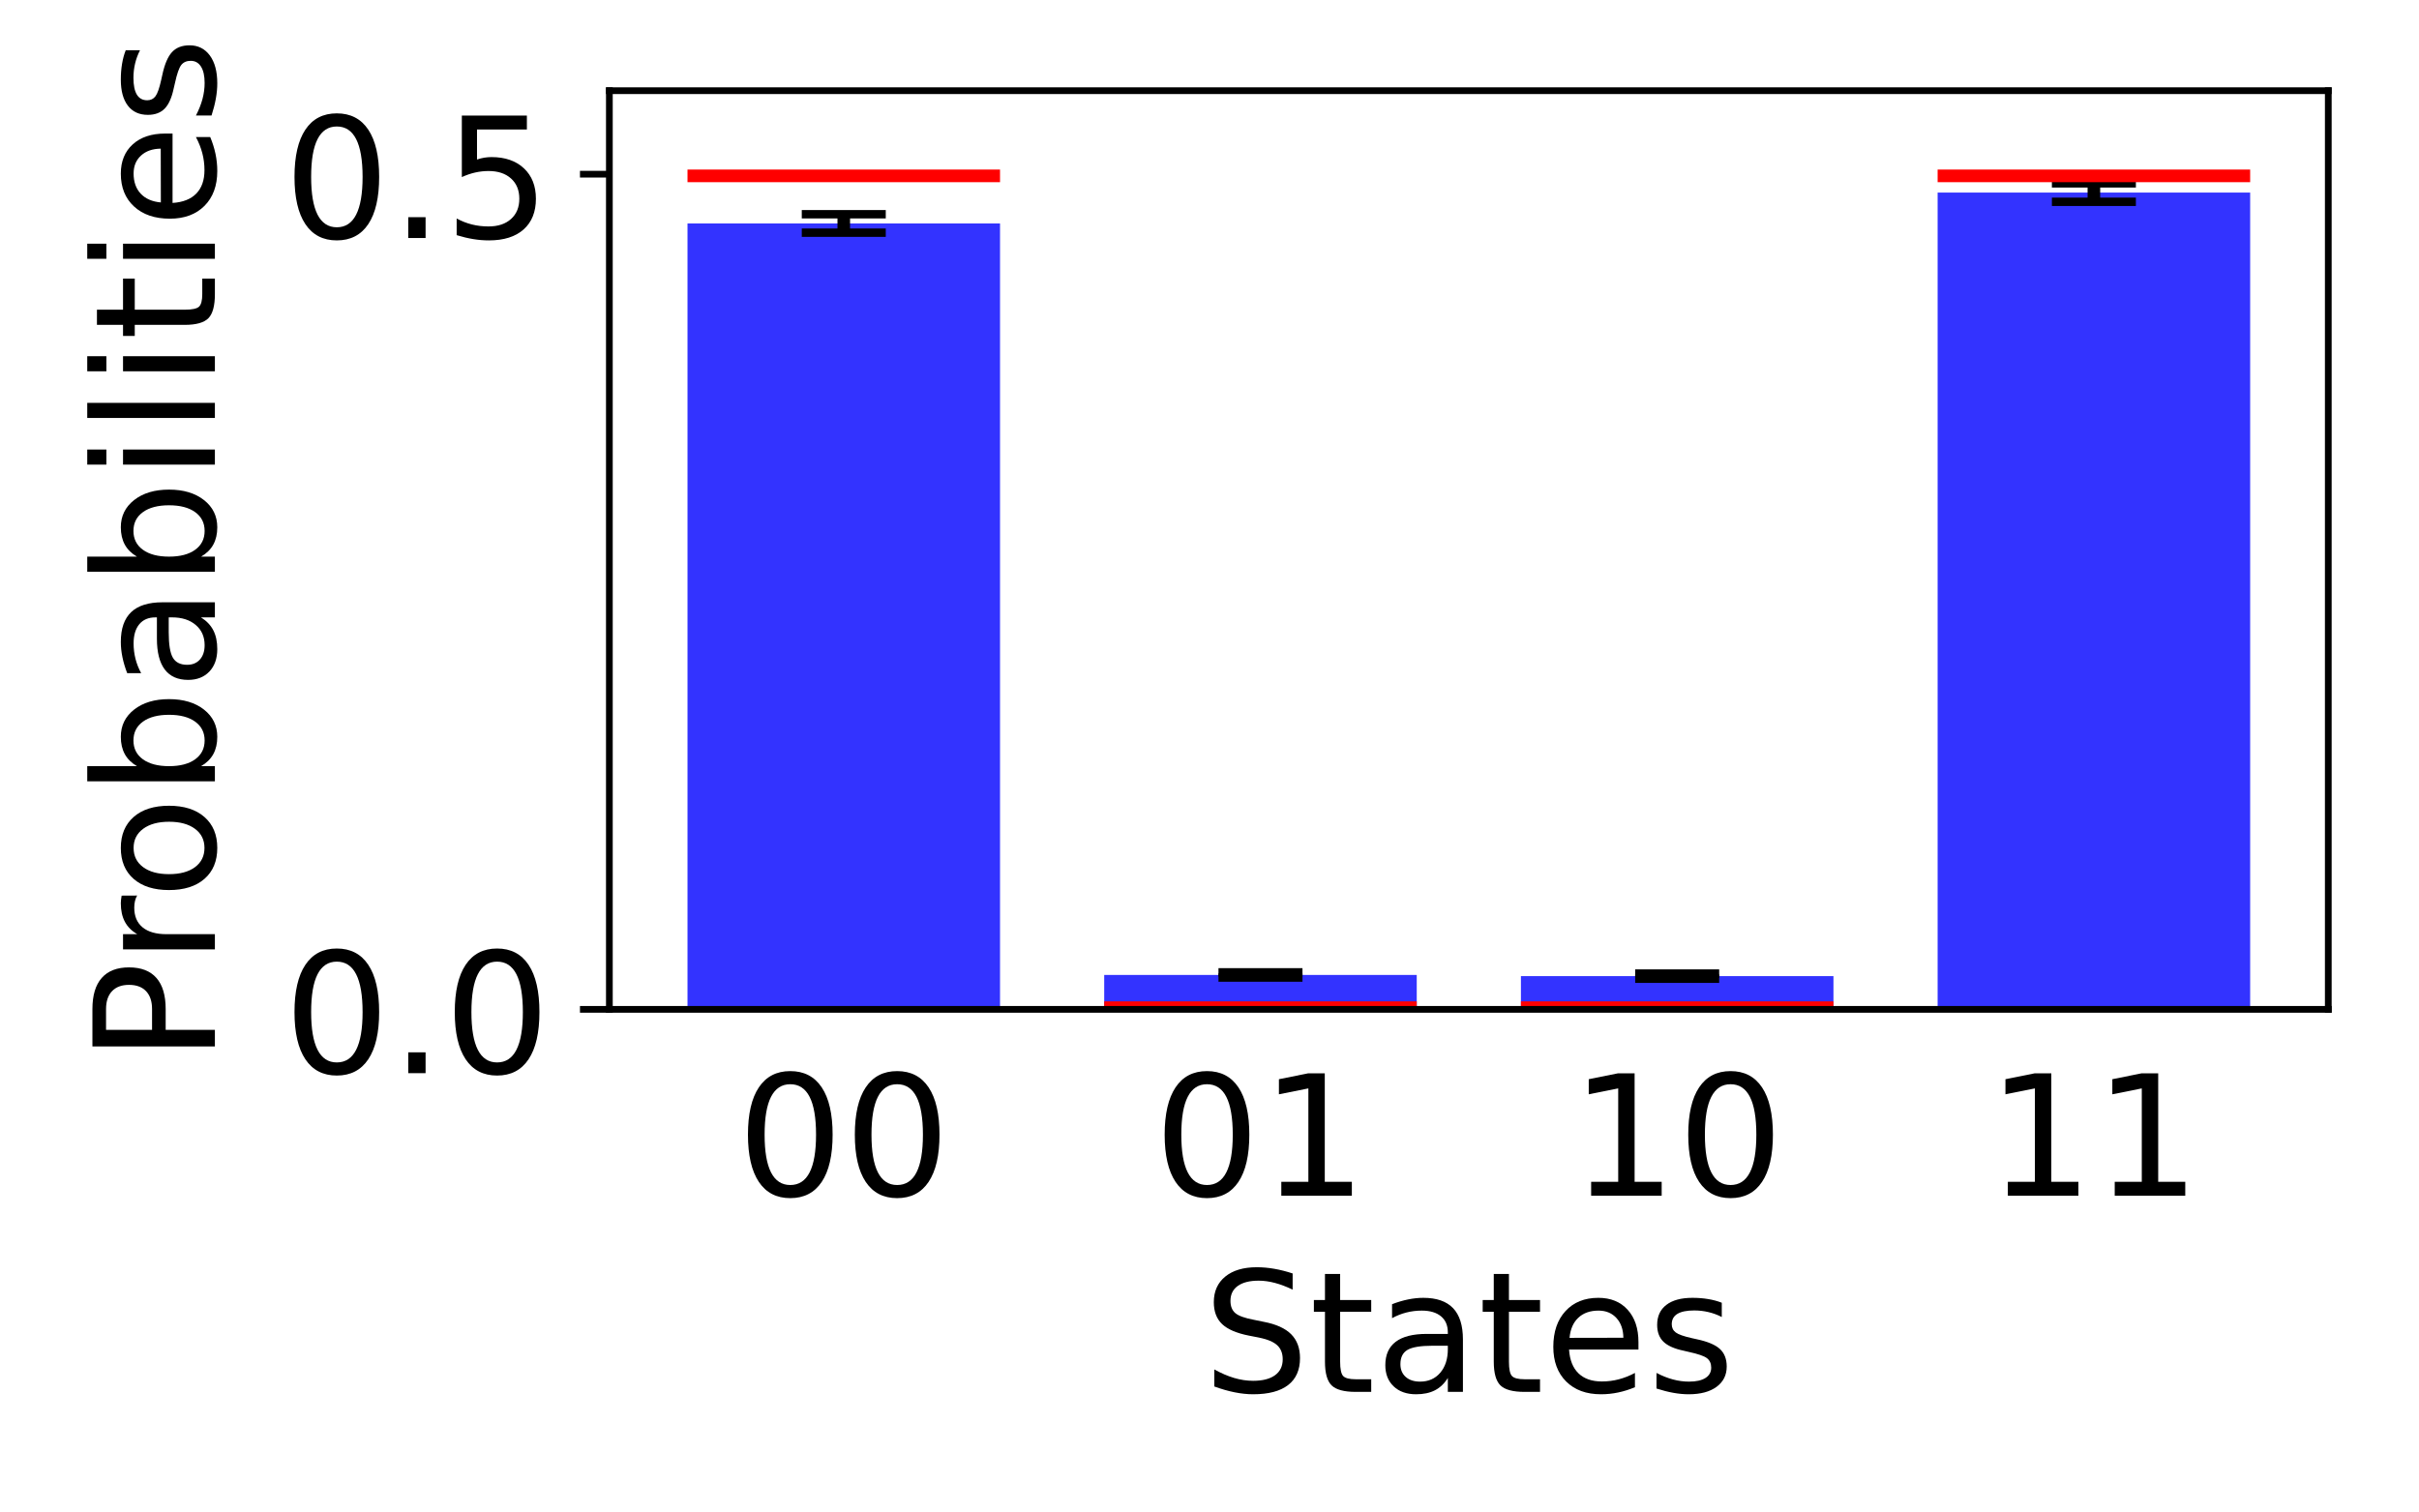
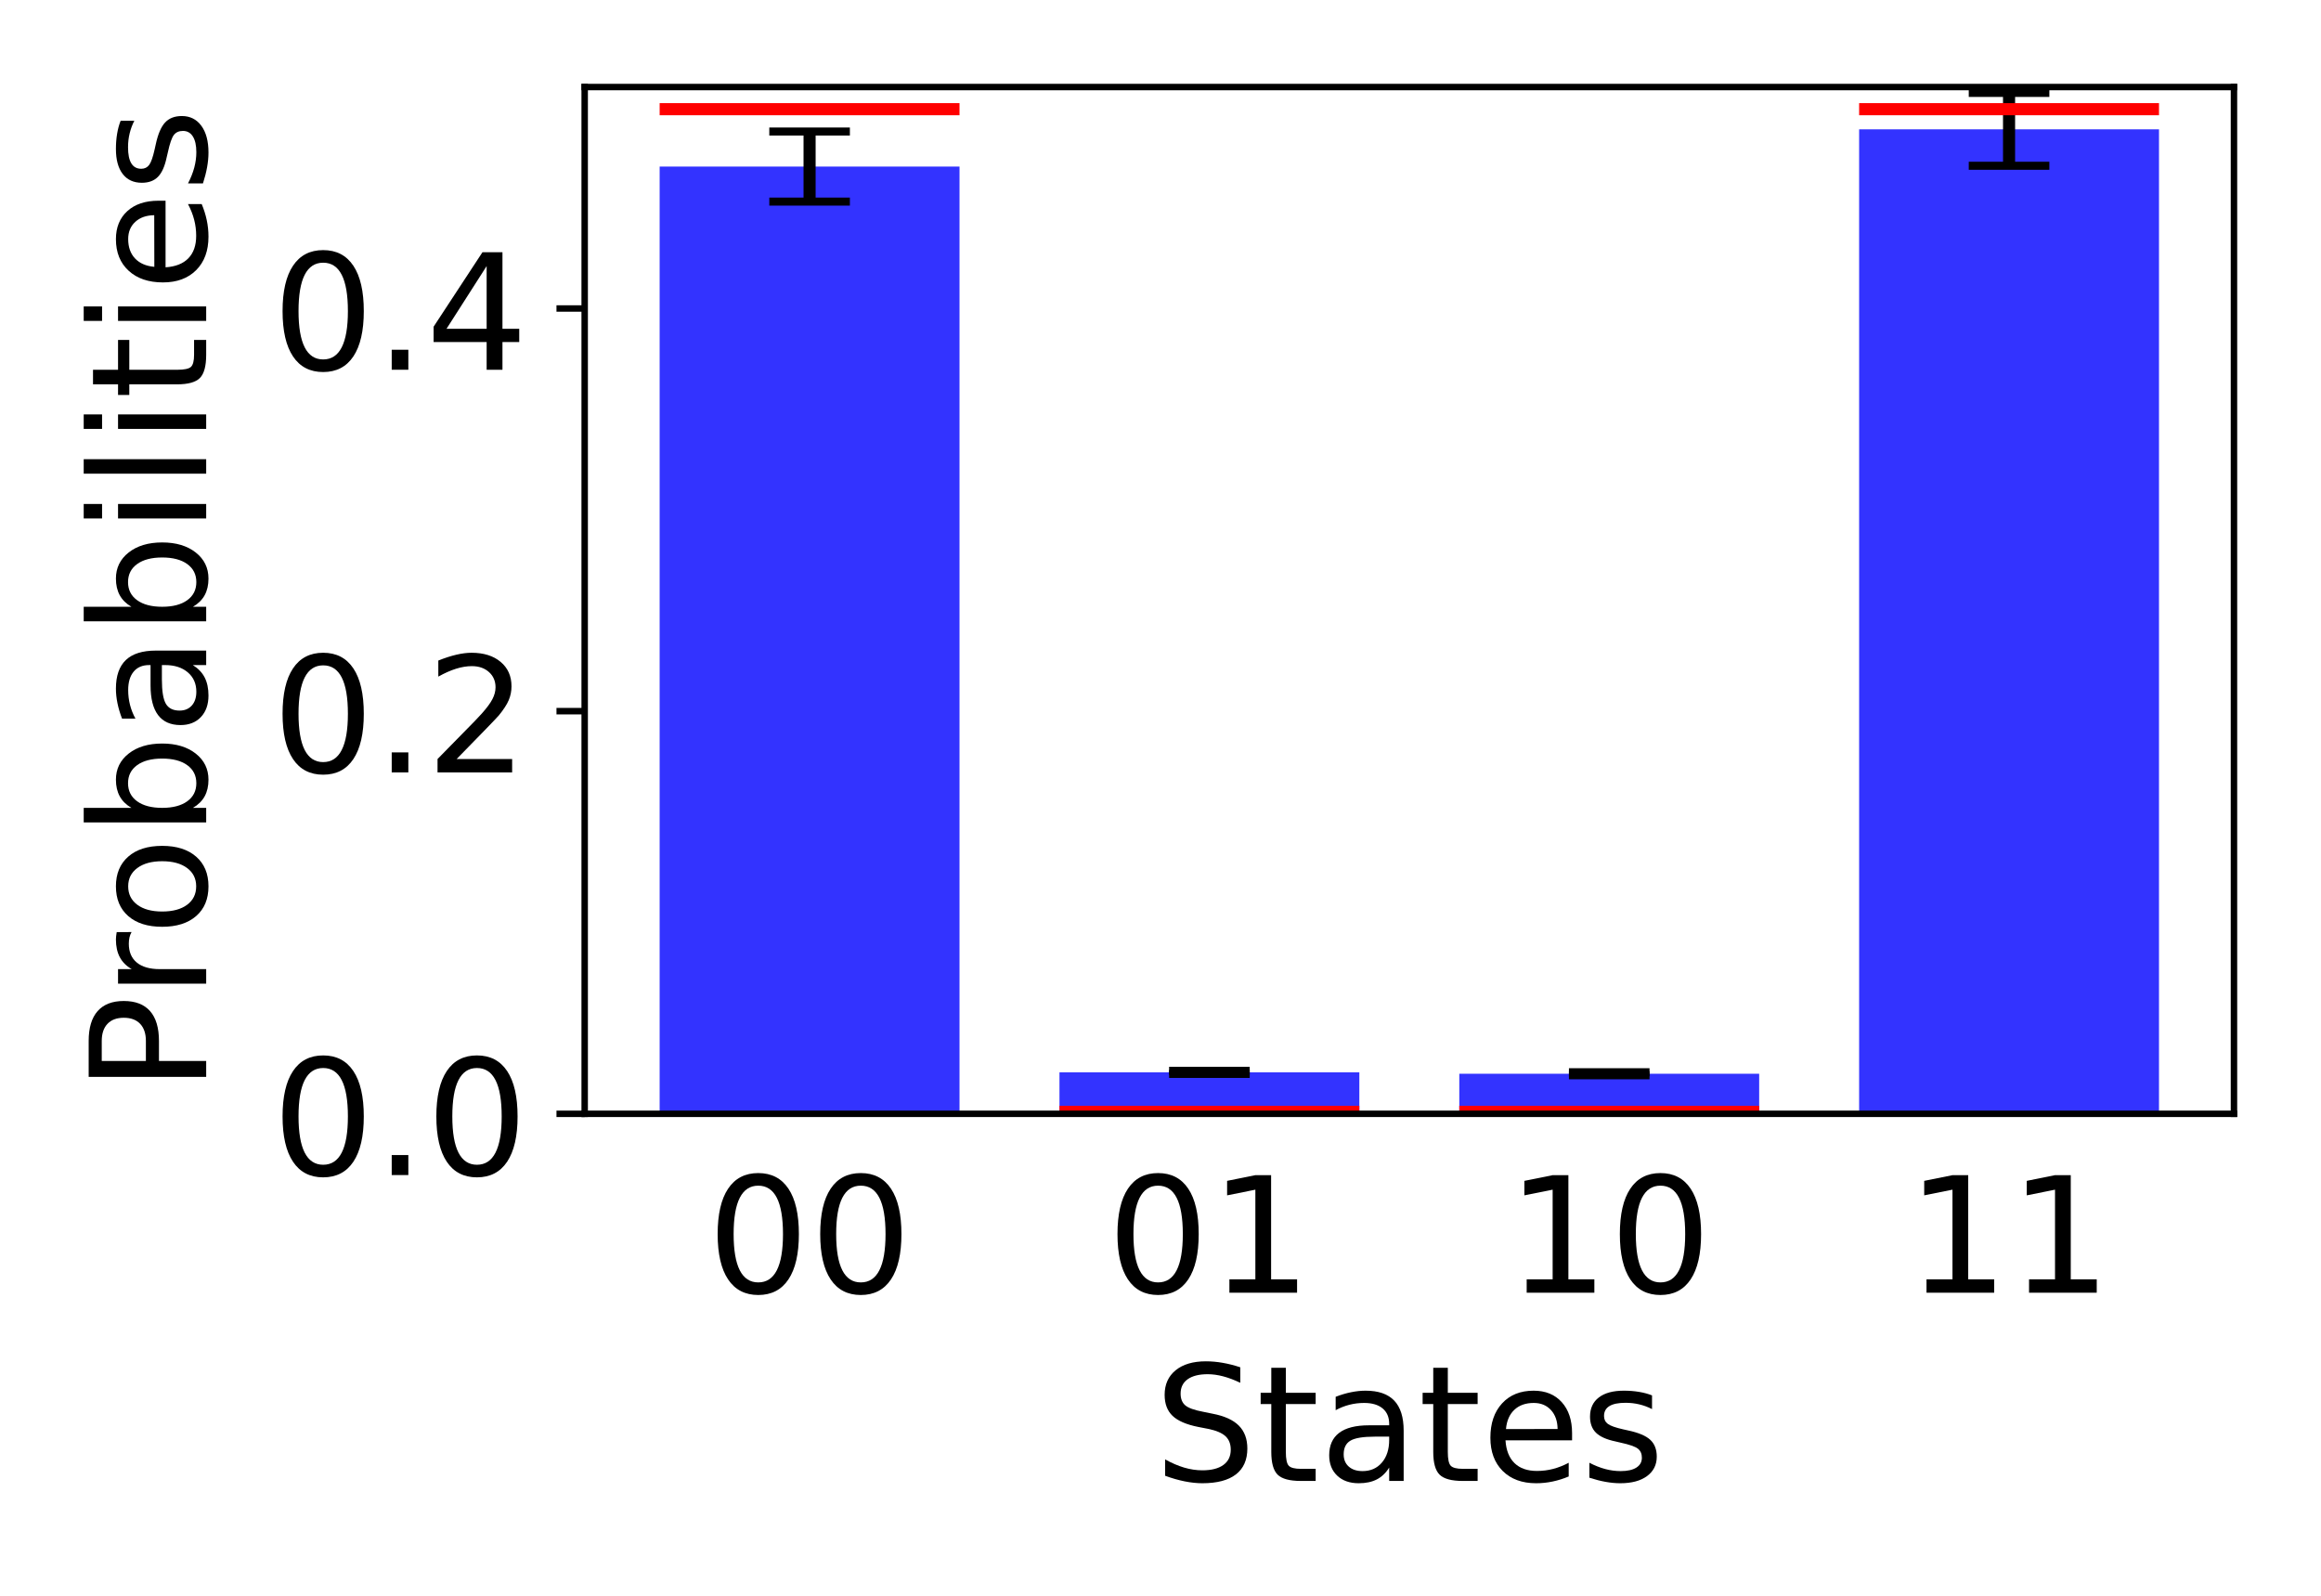
- <svg xmlns="http://www.w3.org/2000/svg" xmlns:xlink="http://www.w3.org/1999/xlink" width="288pt" height="180pt" viewBox="0 0 288 180" version="1.1">
+ <svg xmlns="http://www.w3.org/2000/svg" xmlns:xlink="http://www.w3.org/1999/xlink" width="288pt" height="198pt" viewBox="0 0 288 198" version="1.1">
  <defs>
    <style type="text/css">*{stroke-linejoin: round; stroke-linecap: butt}</style>
  </defs>
  <g id="figure_1">
    <g id="patch_1">
-       <path d="M 0 180  L 288 180  L 288 0  L 0 0  L 0 180  z " style="fill: none" />
+       <path d="M 0 198  L 288 198  L 288 0  L 0 0  L 0 198  z " style="fill: none" />
    </g>
    <g id="axes_1">
      <g id="patch_2">
-         <path d="M 72.55 120.2  L 277.2 120.2  L 277.2 10.8  L 72.55 10.8  L 72.55 120.2  z " style="fill: none" />
+         <path d="M 72.55 138.2  L 277.2 138.2  L 277.2 10.8  L 72.55 10.8  L 72.55 138.2  z " style="fill: none" />
      </g>
      <g id="patch_3">
-         <path d="M 81.852 120.2  L 119.061 120.2  L 119.061 26.613  L 81.852 26.613  z " clip-path="url(#p7861207504)" style="fill: #0000ff; opacity: 0.8" />
+         <path d="M 81.852 138.2  L 119.061 138.2  L 119.061 20.667  L 81.852 20.667  z " clip-path="url(#p713249bcaa)" style="fill: #0000ff; opacity: 0.8" />
      </g>
      <g id="patch_4">
-         <path d="M 131.464 120.2  L 168.673 120.2  L 168.673 116.102  L 131.464 116.102  z " clip-path="url(#p7861207504)" style="fill: #0000ff; opacity: 0.8" />
+         <path d="M 131.464 138.2  L 168.673 138.2  L 168.673 133.054  L 131.464 133.054  z " clip-path="url(#p713249bcaa)" style="fill: #0000ff; opacity: 0.8" />
      </g>
      <g id="patch_5">
-         <path d="M 181.077 120.2  L 218.286 120.2  L 218.286 116.242  L 181.077 116.242  z " clip-path="url(#p7861207504)" style="fill: #0000ff; opacity: 0.8" />
+         <path d="M 181.077 138.2  L 218.286 138.2  L 218.286 133.229  L 181.077 133.229  z " clip-path="url(#p713249bcaa)" style="fill: #0000ff; opacity: 0.8" />
      </g>
      <g id="patch_6">
-         <path d="M 230.689 120.2  L 267.898 120.2  L 267.898 22.933  L 230.689 22.933  z " clip-path="url(#p7861207504)" style="fill: #0000ff; opacity: 0.8" />
+         <path d="M 230.689 138.2  L 267.898 138.2  L 267.898 16.046  L 230.689 16.046  z " clip-path="url(#p713249bcaa)" style="fill: #0000ff; opacity: 0.8" />
      </g>
      <g id="matplotlib.axis_1">
        <g id="xtick_1">
          <g id="text_1">
-             <g transform="translate(87.73182 142.3969)scale(0.2 -0.2)">
+             <g transform="translate(87.73182 160.3969)scale(0.2 -0.2)">
              <defs>
                <path id="DejaVuSans-30" d="M 2034 4250  Q 1547 4250 1301 3770  Q 1056 3291 1056 2328  Q 1056 1369 1301 889  Q 1547 409 2034 409  Q 2525 409 2770 889  Q 3016 1369 3016 2328  Q 3016 3291 2770 3770  Q 2525 4250 2034 4250  z M 2034 4750  Q 2819 4750 3233 4129  Q 3647 3509 3647 2328  Q 3647 1150 3233 529  Q 2819 -91 2034 -91  Q 1250 -91 836 529  Q 422 1150 422 2328  Q 422 3509 836 4129  Q 1250 4750 2034 4750  z " transform="scale(0.015625)" />
              </defs>
              <use xlink:href="#DejaVuSans-30" />
              <use xlink:href="#DejaVuSans-30" x="63.623" />
            </g>
          </g>
        </g>
        <g id="xtick_2">
          <g id="text_2">
-             <g transform="translate(137.3439 142.3969)scale(0.2 -0.2)">
+             <g transform="translate(137.3439 160.3969)scale(0.2 -0.2)">
              <defs>
                <path id="DejaVuSans-31" d="M 794 531  L 1825 531  L 1825 4091  L 703 3866  L 703 4441  L 1819 4666  L 2450 4666  L 2450 531  L 3481 531  L 3481 0  L 794 0  L 794 531  z " transform="scale(0.015625)" />
              </defs>
              <use xlink:href="#DejaVuSans-30" />
              <use xlink:href="#DejaVuSans-31" x="63.623" />
            </g>
          </g>
        </g>
        <g id="xtick_3">
          <g id="text_3">
-             <g transform="translate(186.9561 142.3969)scale(0.2 -0.2)">
+             <g transform="translate(186.9561 160.3969)scale(0.2 -0.2)">
              <use xlink:href="#DejaVuSans-31" />
              <use xlink:href="#DejaVuSans-30" x="63.623" />
            </g>
          </g>
        </g>
        <g id="xtick_4">
          <g id="text_4">
-             <g transform="translate(236.5682 142.3969)scale(0.2 -0.2)">
+             <g transform="translate(236.5682 160.3969)scale(0.2 -0.2)">
              <use xlink:href="#DejaVuSans-31" />
              <use xlink:href="#DejaVuSans-31" x="63.623" />
            </g>
          </g>
        </g>
        <g id="text_5">
-           <g transform="translate(143.1953 165.7531)scale(0.2 -0.2)">
+           <g transform="translate(143.1953 183.7531)scale(0.2 -0.2)">
            <defs>
              <path id="DejaVuSans-53" d="M 3425 4513  L 3425 3897  Q 3066 4069 2747 4153  Q 2428 4238 2131 4238  Q 1616 4238 1336 4038  Q 1056 3838 1056 3469  Q 1056 3159 1242 3001  Q 1428 2844 1947 2747  L 2328 2669  Q 3034 2534 3370 2195  Q 3706 1856 3706 1288  Q 3706 609 3251 259  Q 2797 -91 1919 -91  Q 1588 -91 1214 -16  Q 841 59 441 206  L 441 856  Q 825 641 1194 531  Q 1563 422 1919 422  Q 2459 422 2753 634  Q 3047 847 3047 1241  Q 3047 1584 2836 1778  Q 2625 1972 2144 2069  L 1759 2144  Q 1053 2284 737 2584  Q 422 2884 422 3419  Q 422 4038 858 4394  Q 1294 4750 2059 4750  Q 2388 4750 2728 4690  Q 3069 4631 3425 4513  z " transform="scale(0.015625)" />
              <path id="DejaVuSans-74" d="M 1172 4494  L 1172 3500  L 2356 3500  L 2356 3053  L 1172 3053  L 1172 1153  Q 1172 725 1289 603  Q 1406 481 1766 481  L 2356 481  L 2356 0  L 1766 0  Q 1100 0 847 248  Q 594 497 594 1153  L 594 3053  L 172 3053  L 172 3500  L 594 3500  L 594 4494  L 1172 4494  z " transform="scale(0.015625)" />
              <path id="DejaVuSans-61" d="M 2194 1759  Q 1497 1759 1228 1600  Q 959 1441 959 1056  Q 959 750 1161 570  Q 1363 391 1709 391  Q 2188 391 2477 730  Q 2766 1069 2766 1631  L 2766 1759  L 2194 1759  z M 3341 1997  L 3341 0  L 2766 0  L 2766 531  Q 2569 213 2275 61  Q 1981 -91 1556 -91  Q 1019 -91 701 211  Q 384 513 384 1019  Q 384 1609 779 1909  Q 1175 2209 1959 2209  L 2766 2209  L 2766 2266  Q 2766 2663 2505 2880  Q 2244 3097 1772 3097  Q 1472 3097 1187 3025  Q 903 2953 641 2809  L 641 3341  Q 956 3463 1253 3523  Q 1550 3584 1831 3584  Q 2591 3584 2966 3190  Q 3341 2797 3341 1997  z " transform="scale(0.015625)" />
              <path id="DejaVuSans-65" d="M 3597 1894  L 3597 1613  L 953 1613  Q 991 1019 1311 708  Q 1631 397 2203 397  Q 2534 397 2845 478  Q 3156 559 3463 722  L 3463 178  Q 3153 47 2828 -22  Q 2503 -91 2169 -91  Q 1331 -91 842 396  Q 353 884 353 1716  Q 353 2575 817 3079  Q 1281 3584 2069 3584  Q 2775 3584 3186 3129  Q 3597 2675 3597 1894  z M 3022 2063  Q 3016 2534 2758 2815  Q 2500 3097 2075 3097  Q 1594 3097 1305 2825  Q 1016 2553 972 2059  L 3022 2063  z " transform="scale(0.015625)" />
              <path id="DejaVuSans-73" d="M 2834 3397  L 2834 2853  Q 2591 2978 2328 3040  Q 2066 3103 1784 3103  Q 1356 3103 1142 2972  Q 928 2841 928 2578  Q 928 2378 1081 2264  Q 1234 2150 1697 2047  L 1894 2003  Q 2506 1872 2764 1633  Q 3022 1394 3022 966  Q 3022 478 2636 193  Q 2250 -91 1575 -91  Q 1294 -91 989 -36  Q 684 19 347 128  L 347 722  Q 666 556 975 473  Q 1284 391 1588 391  Q 1994 391 2212 530  Q 2431 669 2431 922  Q 2431 1156 2273 1281  Q 2116 1406 1581 1522  L 1381 1569  Q 847 1681 609 1914  Q 372 2147 372 2553  Q 372 3047 722 3315  Q 1072 3584 1716 3584  Q 2034 3584 2315 3537  Q 2597 3491 2834 3397  z " transform="scale(0.015625)" />
            </defs>
            <use xlink:href="#DejaVuSans-53" />
            <use xlink:href="#DejaVuSans-74" x="63.477" />
            <use xlink:href="#DejaVuSans-61" x="102.686" />
            <use xlink:href="#DejaVuSans-74" x="163.965" />
            <use xlink:href="#DejaVuSans-65" x="203.174" />
            <use xlink:href="#DejaVuSans-73" x="264.697" />
          </g>
        </g>
      </g>
      <g id="matplotlib.axis_2">
        <g id="ytick_1">
          <g id="line2d_1">
            <defs>
-               <path id="m08601e6e19" d="M 0 0  L -3.5 0  " style="stroke: #000000; stroke-width: 0.8" />
+               <path id="mf000bc4626" d="M 0 0  L -3.5 0  " style="stroke: #000000; stroke-width: 0.8" />
            </defs>
            <g>
-               <use xlink:href="#m08601e6e19" x="72.55" y="120.2" style="stroke: #000000; stroke-width: 0.8" />
+               <use xlink:href="#mf000bc4626" x="72.55" y="138.2" style="stroke: #000000; stroke-width: 0.8" />
            </g>
          </g>
          <g id="text_6">
-             <g transform="translate(33.74375 127.7984)scale(0.2 -0.2)">
+             <g transform="translate(33.74375 145.7984)scale(0.2 -0.2)">
              <defs>
                <path id="DejaVuSans-2e" d="M 684 794  L 1344 794  L 1344 0  L 684 0  L 684 794  z " transform="scale(0.015625)" />
              </defs>
              <use xlink:href="#DejaVuSans-30" />
              <use xlink:href="#DejaVuSans-2e" x="63.623" />
              <use xlink:href="#DejaVuSans-30" x="95.41" />
            </g>
          </g>
        </g>
        <g id="ytick_2">
          <g id="line2d_2">
            <g>
-               <use xlink:href="#m08601e6e19" x="72.55" y="20.745" style="stroke: #000000; stroke-width: 0.8" />
+               <use xlink:href="#mf000bc4626" x="72.55" y="88.239" style="stroke: #000000; stroke-width: 0.8" />
            </g>
          </g>
          <g id="text_7">
-             <g transform="translate(33.74375 28.34389)scale(0.2 -0.2)">
-               <defs>
-                 <path id="DejaVuSans-35" d="M 691 4666  L 3169 4666  L 3169 4134  L 1269 4134  L 1269 2991  Q 1406 3038 1543 3061  Q 1681 3084 1819 3084  Q 2600 3084 3056 2656  Q 3513 2228 3513 1497  Q 3513 744 3044 326  Q 2575 -91 1722 -91  Q 1428 -91 1123 -41  Q 819 9 494 109  L 494 744  Q 775 591 1075 516  Q 1375 441 1709 441  Q 2250 441 2565 725  Q 2881 1009 2881 1497  Q 2881 1984 2565 2268  Q 2250 2553 1709 2553  Q 1456 2553 1204 2497  Q 953 2441 691 2322  L 691 4666  z " transform="scale(0.015625)" />
+             <g transform="translate(33.74375 95.83765)scale(0.2 -0.2)">
+               <defs>
+                 <path id="DejaVuSans-32" d="M 1228 531  L 3431 531  L 3431 0  L 469 0  L 469 531  Q 828 903 1448 1529  Q 2069 2156 2228 2338  Q 2531 2678 2651 2914  Q 2772 3150 2772 3378  Q 2772 3750 2511 3984  Q 2250 4219 1831 4219  Q 1534 4219 1204 4116  Q 875 4013 500 3803  L 500 4441  Q 881 4594 1212 4672  Q 1544 4750 1819 4750  Q 2544 4750 2975 4387  Q 3406 4025 3406 3419  Q 3406 3131 3298 2873  Q 3191 2616 2906 2266  Q 2828 2175 2409 1742  Q 1991 1309 1228 531  z " transform="scale(0.015625)" />
              </defs>
              <use xlink:href="#DejaVuSans-30" />
              <use xlink:href="#DejaVuSans-2e" x="63.623" />
-               <use xlink:href="#DejaVuSans-35" x="95.41" />
-             </g>
-           </g>
-         </g>
-         <g id="text_8">
-           <g transform="translate(25.58438 126.5797)rotate(-90)scale(0.2 -0.2)">
+               <use xlink:href="#DejaVuSans-32" x="95.41" />
+             </g>
+           </g>
+         </g>
+         <g id="ytick_3">
+           <g id="line2d_3">
+             <g>
+               <use xlink:href="#mf000bc4626" x="72.55" y="38.278" style="stroke: #000000; stroke-width: 0.8" />
+             </g>
+           </g>
+           <g id="text_8">
+             <g transform="translate(33.74375 45.87687)scale(0.2 -0.2)">
+               <defs>
+                 <path id="DejaVuSans-34" d="M 2419 4116  L 825 1625  L 2419 1625  L 2419 4116  z M 2253 4666  L 3047 4666  L 3047 1625  L 3713 1625  L 3713 1100  L 3047 1100  L 3047 0  L 2419 0  L 2419 1100  L 313 1100  L 313 1709  L 2253 4666  z " transform="scale(0.015625)" />
+               </defs>
+               <use xlink:href="#DejaVuSans-30" />
+               <use xlink:href="#DejaVuSans-2e" x="63.623" />
+               <use xlink:href="#DejaVuSans-34" x="95.41" />
+             </g>
+           </g>
+         </g>
+         <g id="text_9">
+           <g transform="translate(25.58438 135.5797)rotate(-90)scale(0.2 -0.2)">
            <defs>
              <path id="DejaVuSans-50" d="M 1259 4147  L 1259 2394  L 2053 2394  Q 2494 2394 2734 2622  Q 2975 2850 2975 3272  Q 2975 3691 2734 3919  Q 2494 4147 2053 4147  L 1259 4147  z M 628 4666  L 2053 4666  Q 2838 4666 3239 4311  Q 3641 3956 3641 3272  Q 3641 2581 3239 2228  Q 2838 1875 2053 1875  L 1259 1875  L 1259 0  L 628 0  L 628 4666  z " transform="scale(0.015625)" />
              <path id="DejaVuSans-72" d="M 2631 2963  Q 2534 3019 2420 3045  Q 2306 3072 2169 3072  Q 1681 3072 1420 2755  Q 1159 2438 1159 1844  L 1159 0  L 581 0  L 581 3500  L 1159 3500  L 1159 2956  Q 1341 3275 1631 3429  Q 1922 3584 2338 3584  Q 2397 3584 2469 3576  Q 2541 3569 2628 3553  L 2631 2963  z " transform="scale(0.015625)" />
              <path id="DejaVuSans-6f" d="M 1959 3097  Q 1497 3097 1228 2736  Q 959 2375 959 1747  Q 959 1119 1226 758  Q 1494 397 1959 397  Q 2419 397 2687 759  Q 2956 1122 2956 1747  Q 2956 2369 2687 2733  Q 2419 3097 1959 3097  z M 1959 3584  Q 2709 3584 3137 3096  Q 3566 2609 3566 1747  Q 3566 888 3137 398  Q 2709 -91 1959 -91  Q 1206 -91 779 398  Q 353 888 353 1747  Q 353 2609 779 3096  Q 1206 3584 1959 3584  z " transform="scale(0.015625)" />
              <path id="DejaVuSans-62" d="M 3116 1747  Q 3116 2381 2855 2742  Q 2594 3103 2138 3103  Q 1681 3103 1420 2742  Q 1159 2381 1159 1747  Q 1159 1113 1420 752  Q 1681 391 2138 391  Q 2594 391 2855 752  Q 3116 1113 3116 1747  z M 1159 2969  Q 1341 3281 1617 3432  Q 1894 3584 2278 3584  Q 2916 3584 3314 3078  Q 3713 2572 3713 1747  Q 3713 922 3314 415  Q 2916 -91 2278 -91  Q 1894 -91 1617 61  Q 1341 213 1159 525  L 1159 0  L 581 0  L 581 4863  L 1159 4863  L 1159 2969  z " transform="scale(0.015625)" />
              <path id="DejaVuSans-69" d="M 603 3500  L 1178 3500  L 1178 0  L 603 0  L 603 3500  z M 603 4863  L 1178 4863  L 1178 4134  L 603 4134  L 603 4863  z " transform="scale(0.015625)" />
              <path id="DejaVuSans-6c" d="M 603 4863  L 1178 4863  L 1178 0  L 603 0  L 603 4863  z " transform="scale(0.015625)" />
            </defs>
            <use xlink:href="#DejaVuSans-50" />
            <use xlink:href="#DejaVuSans-72" x="58.553" />
            <use xlink:href="#DejaVuSans-6f" x="97.416" />
            <use xlink:href="#DejaVuSans-62" x="158.598" />
            <use xlink:href="#DejaVuSans-61" x="222.074" />
            <use xlink:href="#DejaVuSans-62" x="283.354" />
            <use xlink:href="#DejaVuSans-69" x="346.83" />
            <use xlink:href="#DejaVuSans-6c" x="374.613" />
            <use xlink:href="#DejaVuSans-69" x="402.396" />
            <use xlink:href="#DejaVuSans-74" x="430.18" />
            <use xlink:href="#DejaVuSans-69" x="469.389" />
            <use xlink:href="#DejaVuSans-65" x="497.172" />
            <use xlink:href="#DejaVuSans-73" x="558.695" />
          </g>
        </g>
      </g>
      <g id="LineCollection_1">
-         <path d="M 100.457 27.71  L 100.457 25.516  " clip-path="url(#p7861207504)" style="fill: none; stroke: #000000; stroke-width: 1.5" />
-         <path d="M 150.069 116.415  L 150.069 115.79  " clip-path="url(#p7861207504)" style="fill: none; stroke: #000000; stroke-width: 1.5" />
-         <path d="M 199.681 116.549  L 199.681 115.935  " clip-path="url(#p7861207504)" style="fill: none; stroke: #000000; stroke-width: 1.5" />
-         <path d="M 249.293 24.032  L 249.293 21.835  " clip-path="url(#p7861207504)" style="fill: none; stroke: #000000; stroke-width: 1.5" />
-       </g>
-       <g id="line2d_3">
+         <path d="M 100.457 25.016  L 100.457 16.319  " clip-path="url(#p713249bcaa)" style="fill: none; stroke: #000000; stroke-width: 1.5" />
+         <path d="M 150.069 133.245  L 150.069 132.863  " clip-path="url(#p713249bcaa)" style="fill: none; stroke: #000000; stroke-width: 1.5" />
+         <path d="M 199.681 133.413  L 199.681 133.045  " clip-path="url(#p713249bcaa)" style="fill: none; stroke: #000000; stroke-width: 1.5" />
+         <path d="M 249.293 20.566  L 249.293 11.526  " clip-path="url(#p713249bcaa)" style="fill: none; stroke: #000000; stroke-width: 1.5" />
+       </g>
+       <g id="line2d_4">
        <defs>
-           <path id="m4c5255d47a" d="M 5 0  L -5 -0  " style="stroke: #000000" />
+           <path id="mef6755d2fa" d="M 5 0  L -5 -0  " style="stroke: #000000" />
        </defs>
-         <g clip-path="url(#p7861207504)">
-           <use xlink:href="#m4c5255d47a" x="100.457" y="27.71" style="stroke: #000000" />
-           <use xlink:href="#m4c5255d47a" x="150.069" y="116.415" style="stroke: #000000" />
-           <use xlink:href="#m4c5255d47a" x="199.681" y="116.549" style="stroke: #000000" />
-           <use xlink:href="#m4c5255d47a" x="249.293" y="24.032" style="stroke: #000000" />
-         </g>
-       </g>
-       <g id="line2d_4">
-         <g clip-path="url(#p7861207504)">
-           <use xlink:href="#m4c5255d47a" x="100.457" y="25.516" style="stroke: #000000" />
-           <use xlink:href="#m4c5255d47a" x="150.069" y="115.79" style="stroke: #000000" />
-           <use xlink:href="#m4c5255d47a" x="199.681" y="115.935" style="stroke: #000000" />
-           <use xlink:href="#m4c5255d47a" x="249.293" y="21.835" style="stroke: #000000" />
+         <g clip-path="url(#p713249bcaa)">
+           <use xlink:href="#mef6755d2fa" x="100.457" y="25.016" style="stroke: #000000" />
+           <use xlink:href="#mef6755d2fa" x="150.069" y="133.245" style="stroke: #000000" />
+           <use xlink:href="#mef6755d2fa" x="199.681" y="133.413" style="stroke: #000000" />
+           <use xlink:href="#mef6755d2fa" x="249.293" y="20.566" style="stroke: #000000" />
+         </g>
+       </g>
+       <g id="line2d_5">
+         <g clip-path="url(#p713249bcaa)">
+           <use xlink:href="#mef6755d2fa" x="100.457" y="16.319" style="stroke: #000000" />
+           <use xlink:href="#mef6755d2fa" x="150.069" y="132.863" style="stroke: #000000" />
+           <use xlink:href="#mef6755d2fa" x="199.681" y="133.045" style="stroke: #000000" />
+           <use xlink:href="#mef6755d2fa" x="249.293" y="11.526" style="stroke: #000000" />
        </g>
      </g>
      <g id="LineCollection_2">
-         <path d="M 81.852 20.944  L 119.061 20.944  " clip-path="url(#p7861207504)" style="fill: none; stroke: #ff0000; stroke-width: 1.5" />
+         <path d="M 81.852 13.548  L 119.061 13.548  " clip-path="url(#p713249bcaa)" style="fill: none; stroke: #ff0000; stroke-width: 1.5" />
      </g>
      <g id="LineCollection_3">
-         <path d="M 131.464 120.001  L 168.673 120.001  " clip-path="url(#p7861207504)" style="fill: none; stroke: #ff0000; stroke-width: 1.5" />
+         <path d="M 131.464 137.95  L 168.673 137.95  " clip-path="url(#p713249bcaa)" style="fill: none; stroke: #ff0000; stroke-width: 1.5" />
      </g>
      <g id="LineCollection_4">
-         <path d="M 181.077 120.001  L 218.286 120.001  " clip-path="url(#p7861207504)" style="fill: none; stroke: #ff0000; stroke-width: 1.5" />
+         <path d="M 181.077 137.95  L 218.286 137.95  " clip-path="url(#p713249bcaa)" style="fill: none; stroke: #ff0000; stroke-width: 1.5" />
      </g>
      <g id="LineCollection_5">
-         <path d="M 230.689 20.944  L 267.898 20.944  " clip-path="url(#p7861207504)" style="fill: none; stroke: #ff0000; stroke-width: 1.5" />
-       </g>
-       <g id="line2d_5" />
+         <path d="M 230.689 13.548  L 267.898 13.548  " clip-path="url(#p713249bcaa)" style="fill: none; stroke: #ff0000; stroke-width: 1.5" />
+       </g>
+       <g id="line2d_6" />
      <g id="patch_7">
-         <path d="M 72.55 120.2  L 72.55 10.8  " style="fill: none; stroke: #000000; stroke-width: 0.8; stroke-linejoin: miter; stroke-linecap: square" />
+         <path d="M 72.55 138.2  L 72.55 10.8  " style="fill: none; stroke: #000000; stroke-width: 0.8; stroke-linejoin: miter; stroke-linecap: square" />
      </g>
      <g id="patch_8">
-         <path d="M 277.2 120.2  L 277.2 10.8  " style="fill: none; stroke: #000000; stroke-width: 0.8; stroke-linejoin: miter; stroke-linecap: square" />
+         <path d="M 277.2 138.2  L 277.2 10.8  " style="fill: none; stroke: #000000; stroke-width: 0.8; stroke-linejoin: miter; stroke-linecap: square" />
      </g>
      <g id="patch_9">
-         <path d="M 72.55 120.2  L 277.2 120.2  " style="fill: none; stroke: #000000; stroke-width: 0.8; stroke-linejoin: miter; stroke-linecap: square" />
+         <path d="M 72.55 138.2  L 277.2 138.2  " style="fill: none; stroke: #000000; stroke-width: 0.8; stroke-linejoin: miter; stroke-linecap: square" />
      </g>
      <g id="patch_10">
        <path d="M 72.55 10.8  L 277.2 10.8  " style="fill: none; stroke: #000000; stroke-width: 0.8; stroke-linejoin: miter; stroke-linecap: square" />
      </g>
    </g>
  </g>
  <defs>
-     <clipPath id="p7861207504">
-       <rect x="72.55" y="10.8" width="204.65" height="109.4" />
+     <clipPath id="p713249bcaa">
+       <rect x="72.55" y="10.8" width="204.65" height="127.4" />
    </clipPath>
  </defs>
</svg>
